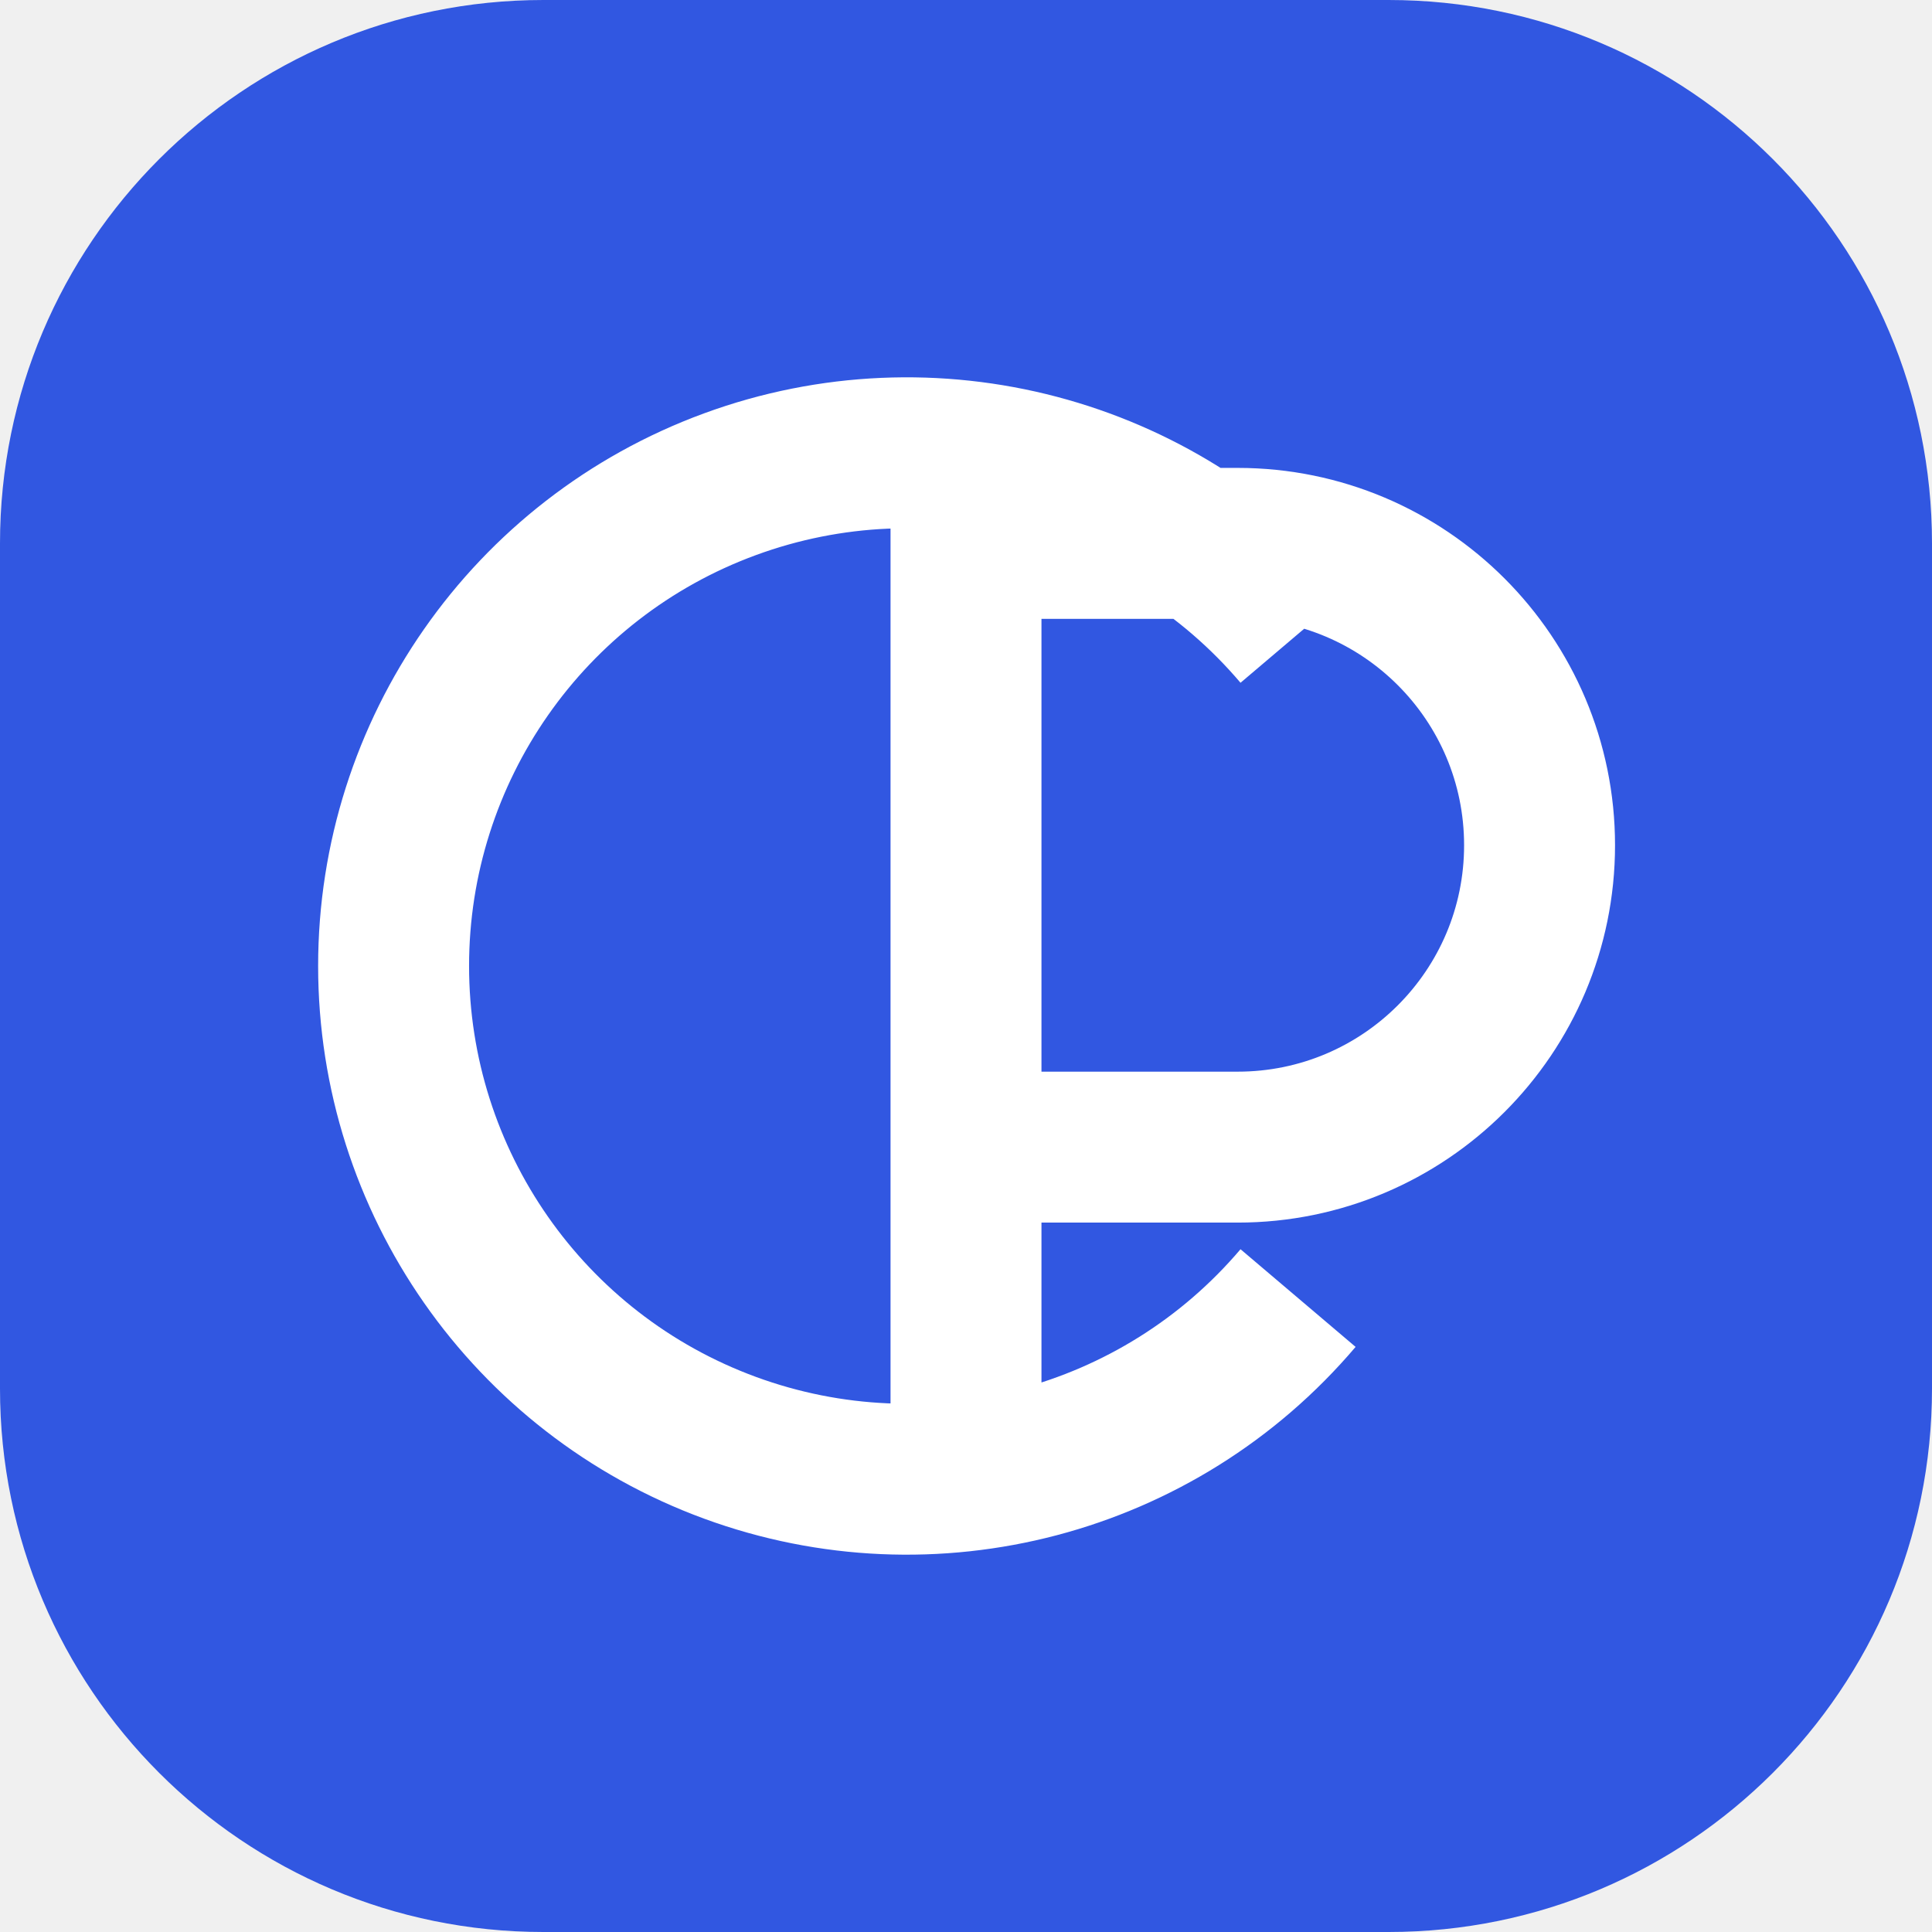
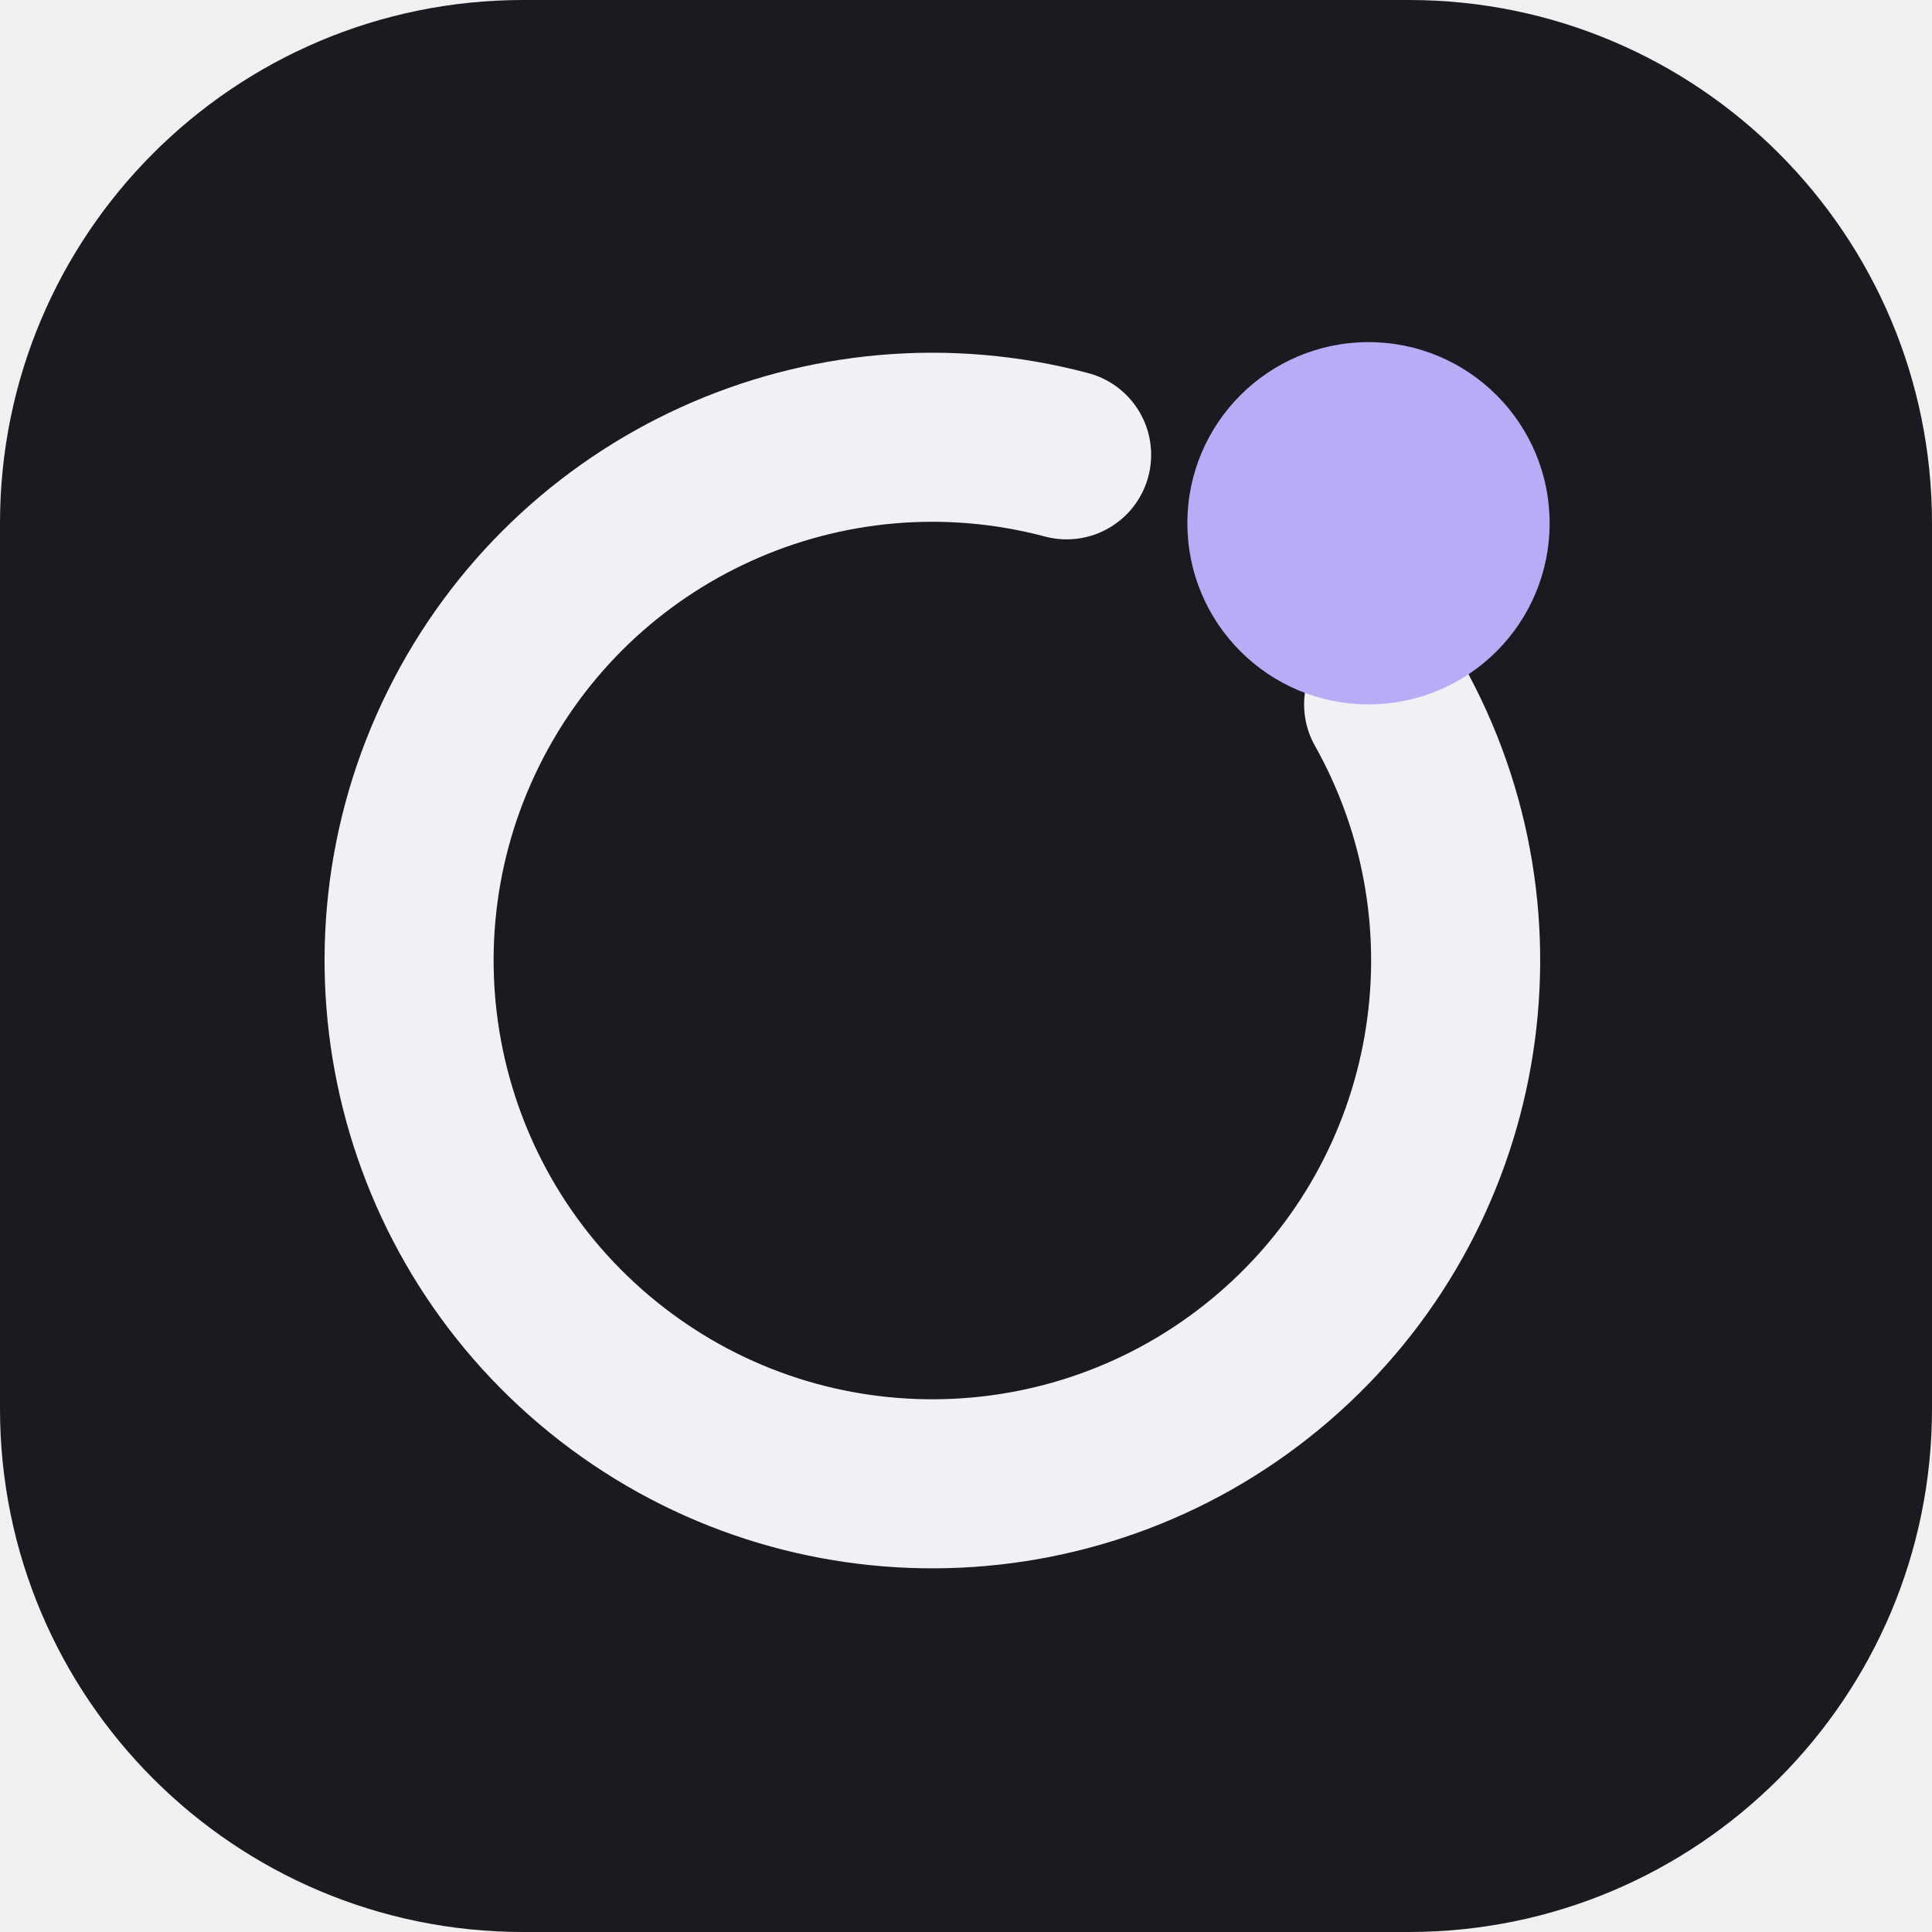
- <svg xmlns="http://www.w3.org/2000/svg" viewBox="0 0 64 64">
-   <rect width="64" height="64" rx="18" fill="#3157e1" />
-   <path d="M43 21a17 17 0 1 0 0 22M32 17v30M32 18h9a10 10 0 0 1 0 20h-9" fill="none" stroke="white" stroke-width="5" />
+ <svg xmlns="http://www.w3.org/2000/svg" viewBox="0 0 48 48">
+   <rect width="48" height="48" rx="13" fill="#191b21" />
+   <path d="M34.5 17.5a13 13 0 1 1-8-6.2" fill="none" stroke="#f1f0f5" stroke-width="4.2" stroke-linecap="round" />
+   <circle cx="34" cy="13" r="4.5" fill="#b7acf5" />
</svg>
